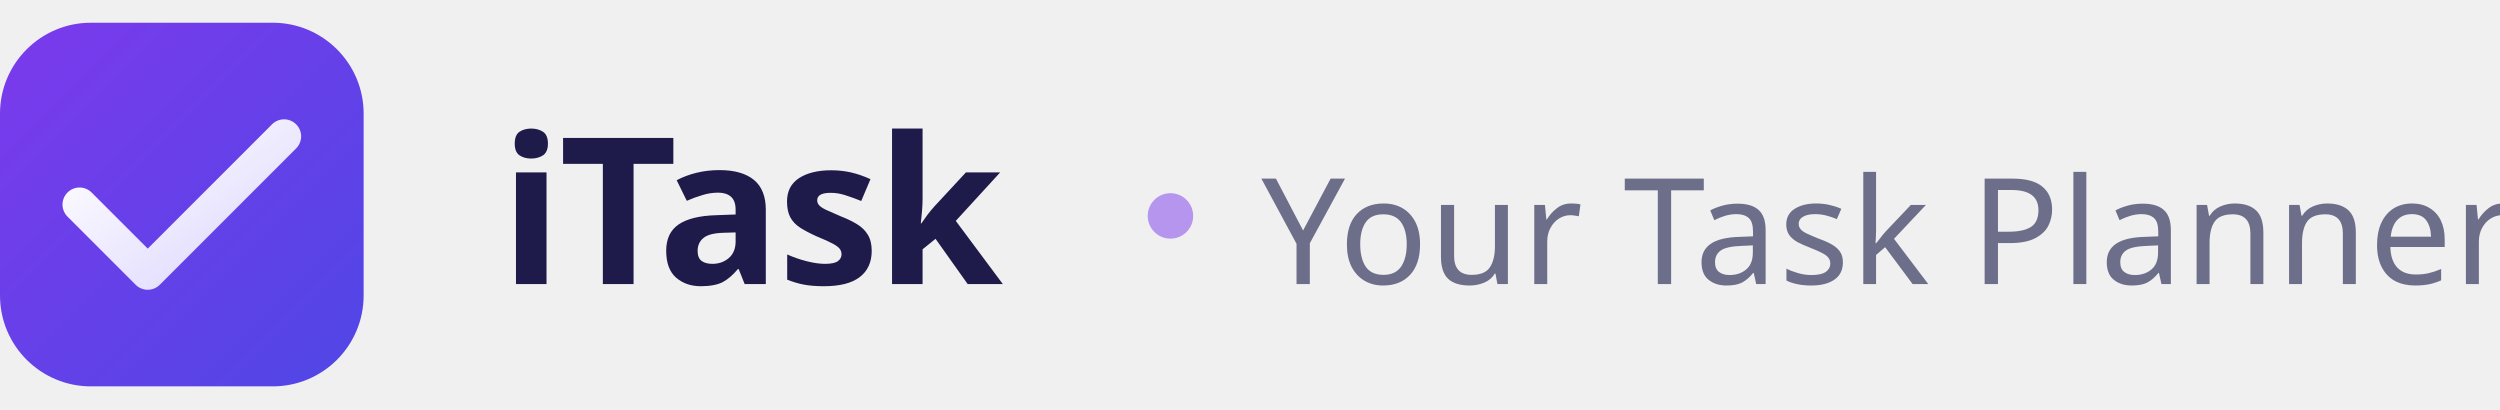
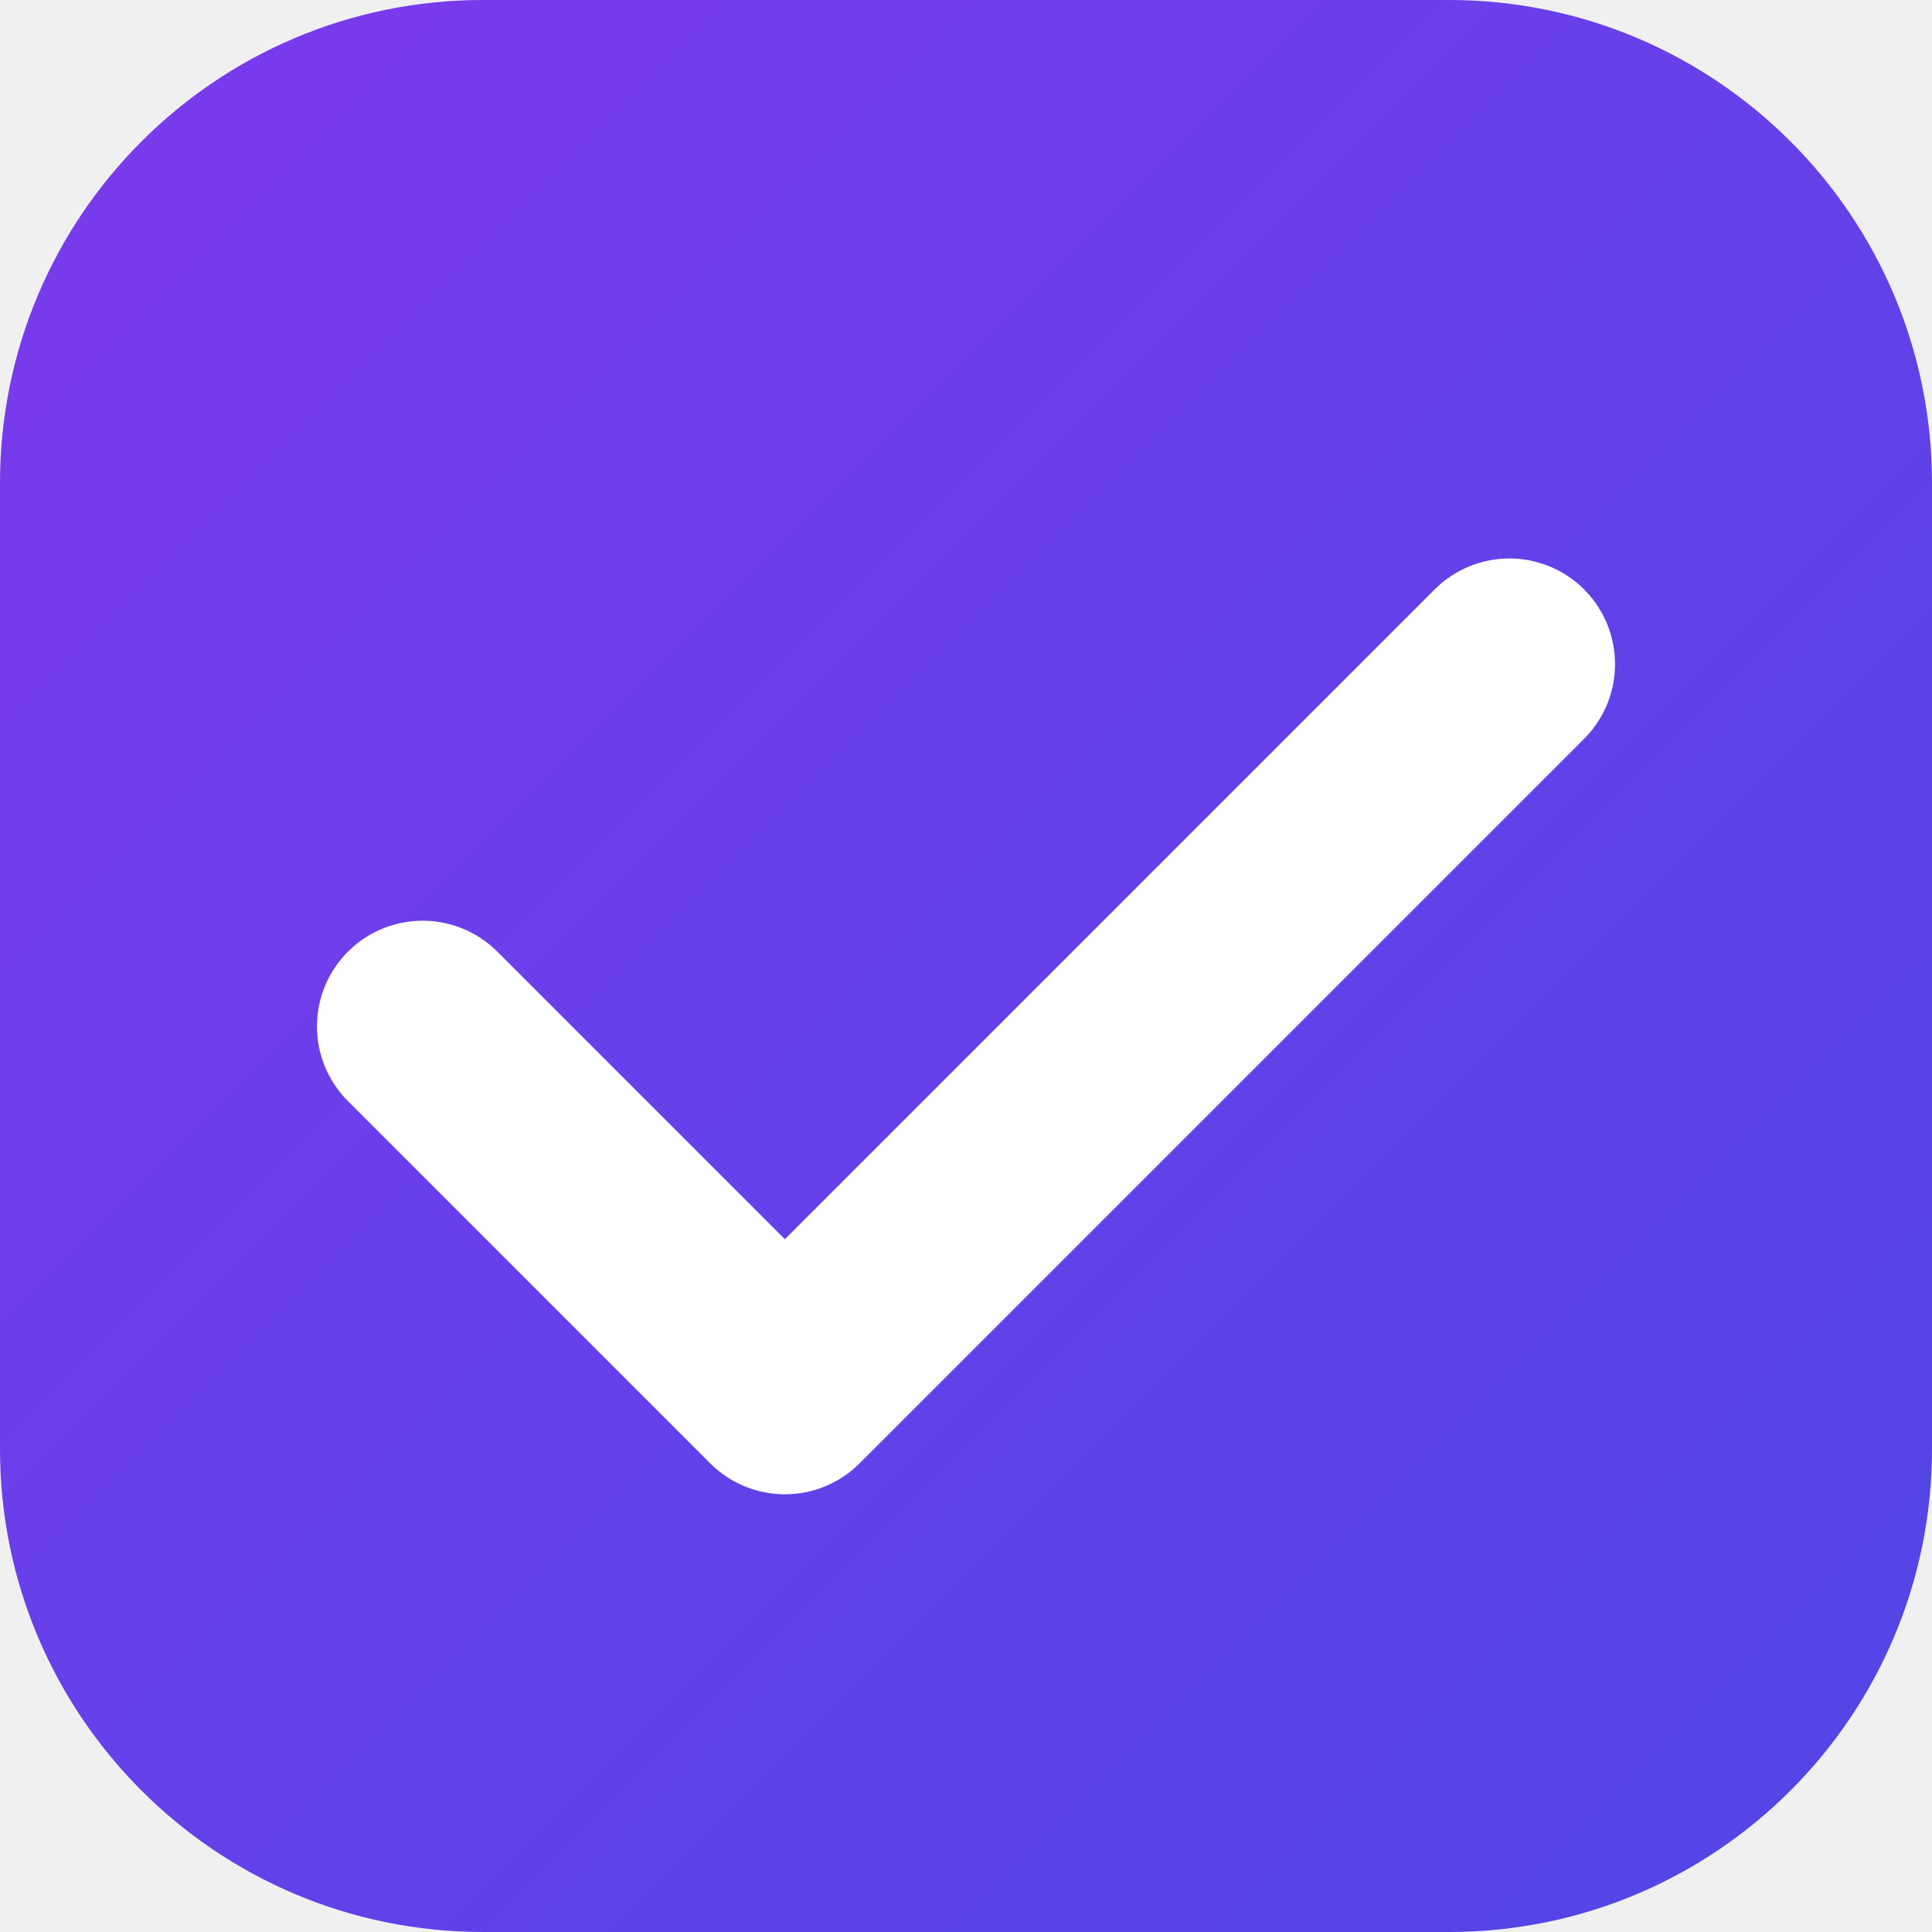
- <svg xmlns="http://www.w3.org/2000/svg" viewBox="0 0 220 36" width="220" height="36">
+ <svg xmlns="http://www.w3.org/2000/svg" viewBox="0 0 32 32" width="32" height="32">
  <defs>
    <linearGradient id="iconGrad" x1="0%" y1="0%" x2="100%" y2="100%">
      <stop offset="0%" style="stop-color:#7C3AED" />
      <stop offset="100%" style="stop-color:#4F46E5" />
    </linearGradient>
-     <linearGradient id="checkGrad" x1="0%" y1="0%" x2="100%" y2="100%">
-       <stop offset="0%" style="stop-color:#ffffff;stop-opacity:1" />
-       <stop offset="100%" style="stop-color:#DDD6FE;stop-opacity:1" />
-     </linearGradient>
  </defs>
-   <rect x="0" y="2" width="32" height="32" rx="8" fill="url(#iconGrad)" />
-   <polyline points="7,18 13,24 25,12" fill="none" stroke="url(#checkGrad)" stroke-width="3" stroke-linecap="round" stroke-linejoin="round" />
-   <text x="44" y="25" font-family="'Segoe UI', 'Helvetica Neue', sans-serif" font-size="18" font-weight="700" letter-spacing="-0.3" fill="#1E1B4B">iTask</text>
-   <circle cx="103" cy="19" r="2" fill="#7C3AED" opacity="0.5" />
-   <text x="111" y="25" font-family="'Segoe UI', 'Helvetica Neue', sans-serif" font-size="13" font-weight="400" fill="#6D6E8A" letter-spacing="0.1">Your Task Planner</text>
+   <rect x="0" y="0" width="32" height="32" rx="8" fill="url(#iconGrad)" />
+   <polyline points="7,17 13,23 25,11" fill="none" stroke="#ffffff" stroke-width="3.5" stroke-linecap="round" stroke-linejoin="round" />
</svg>
